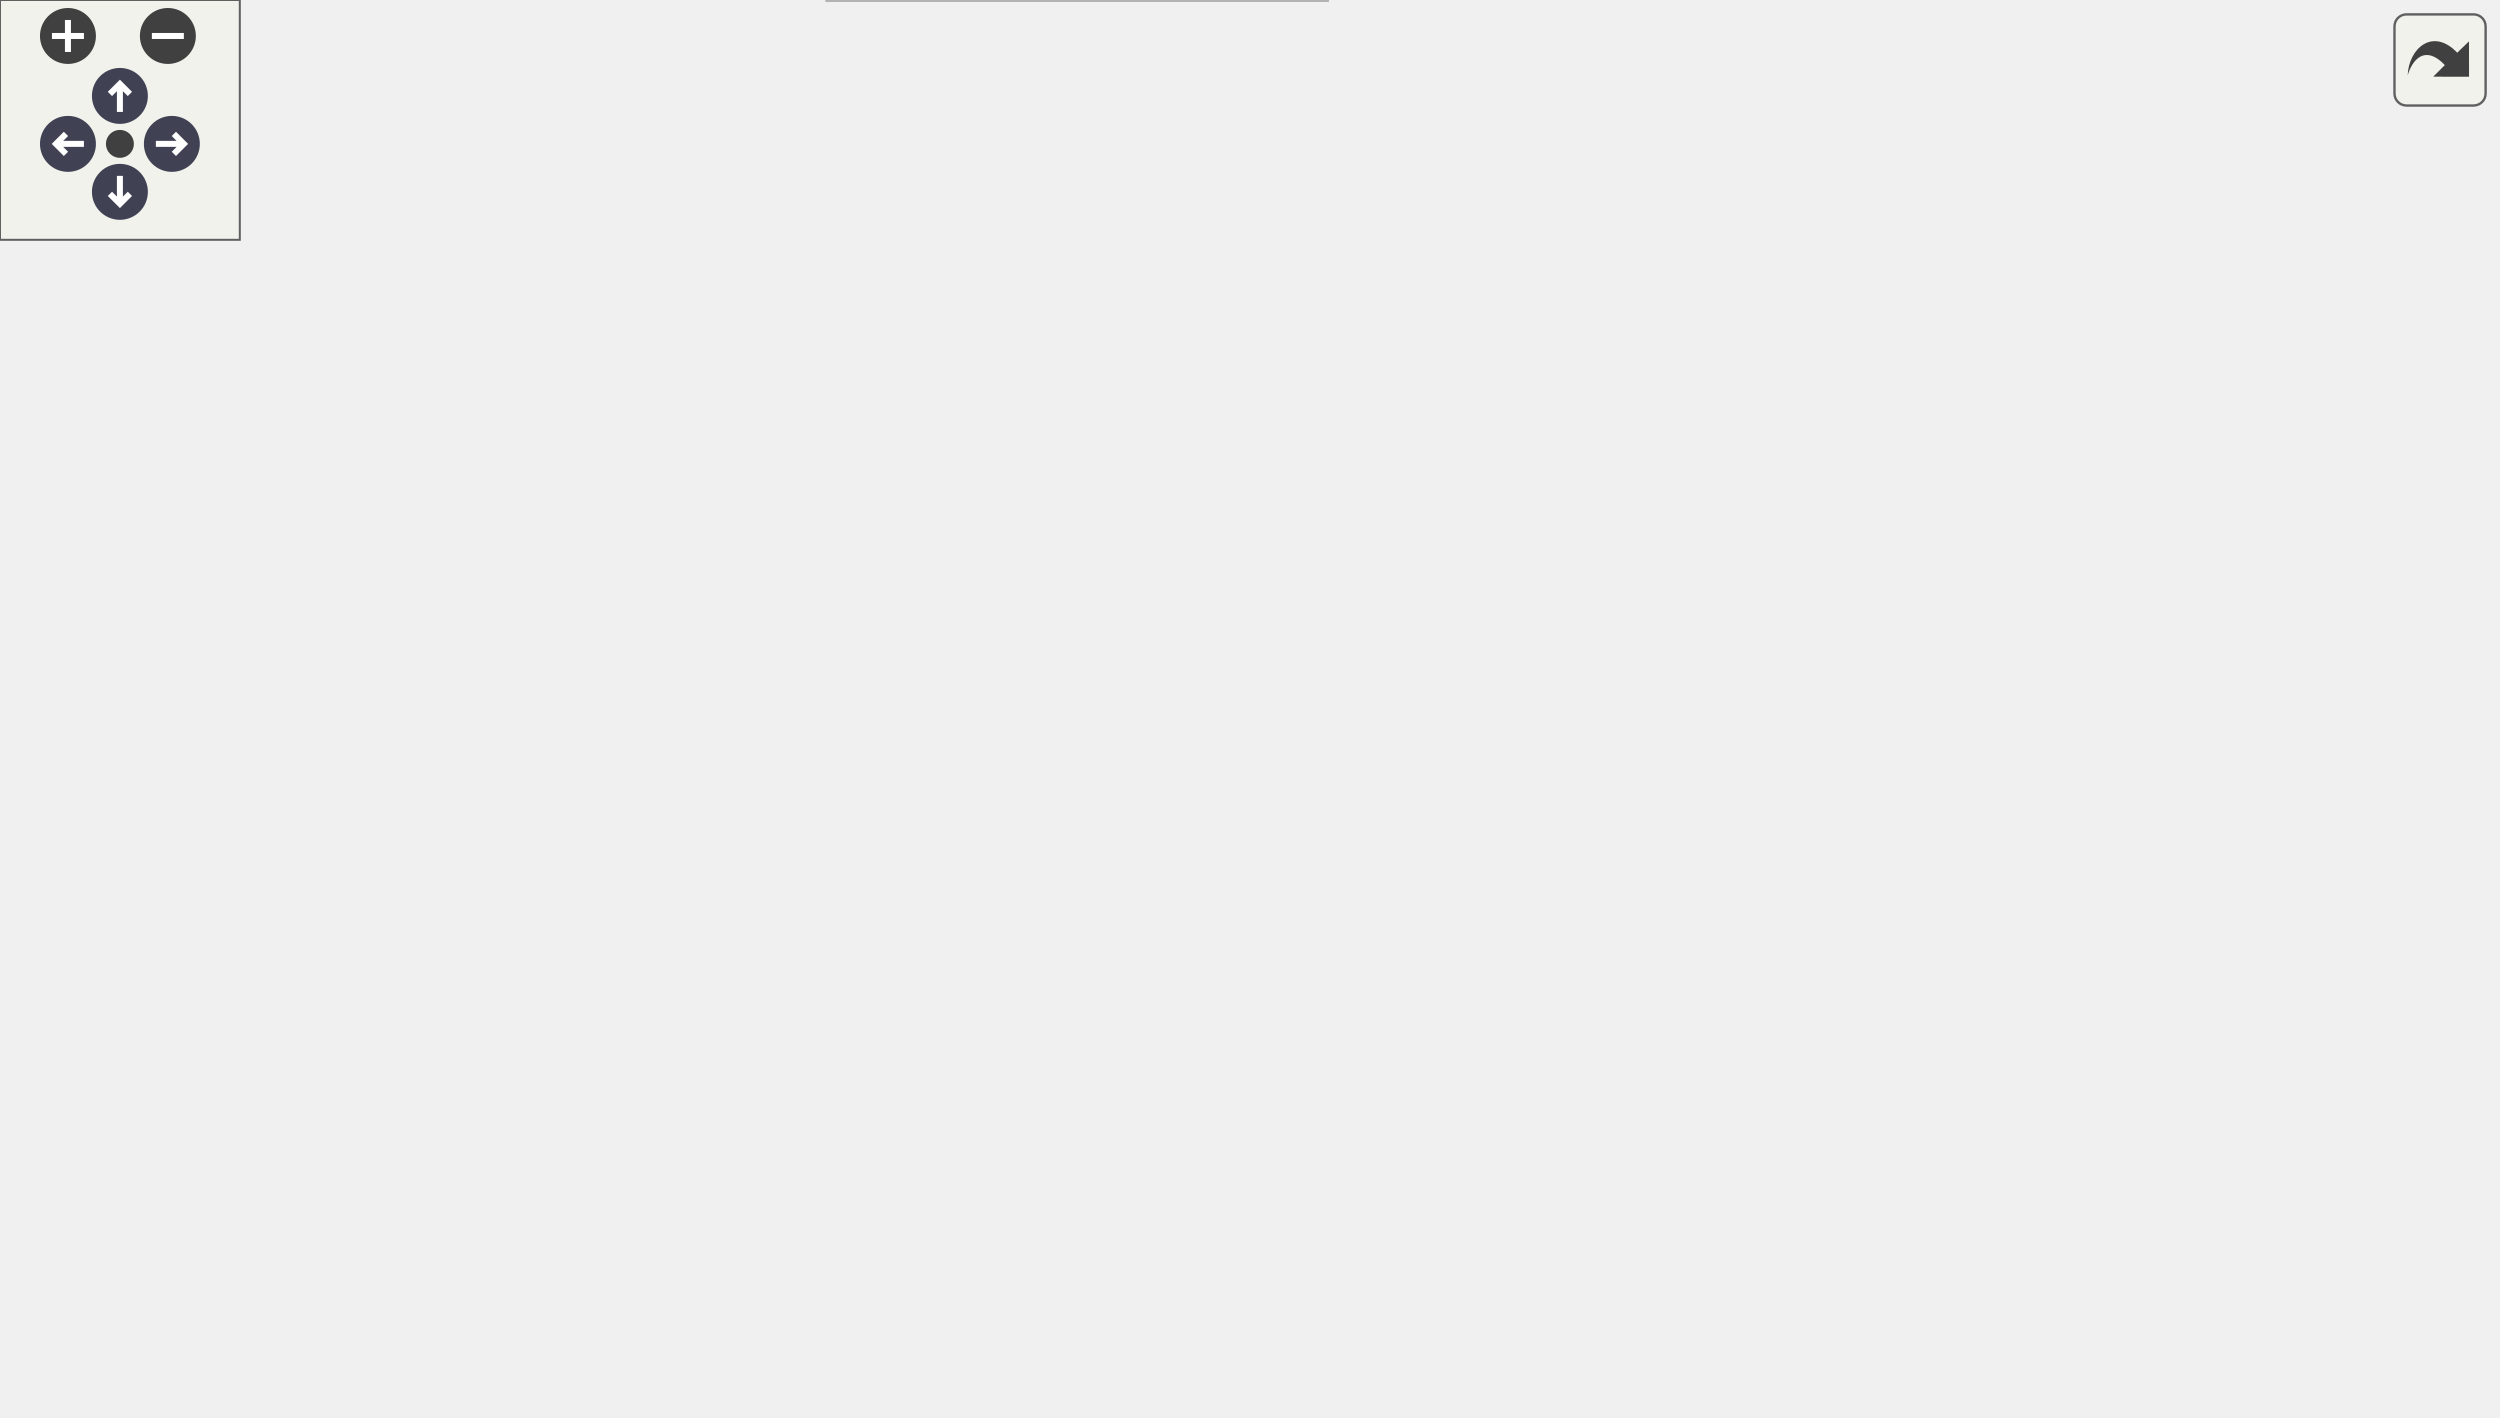
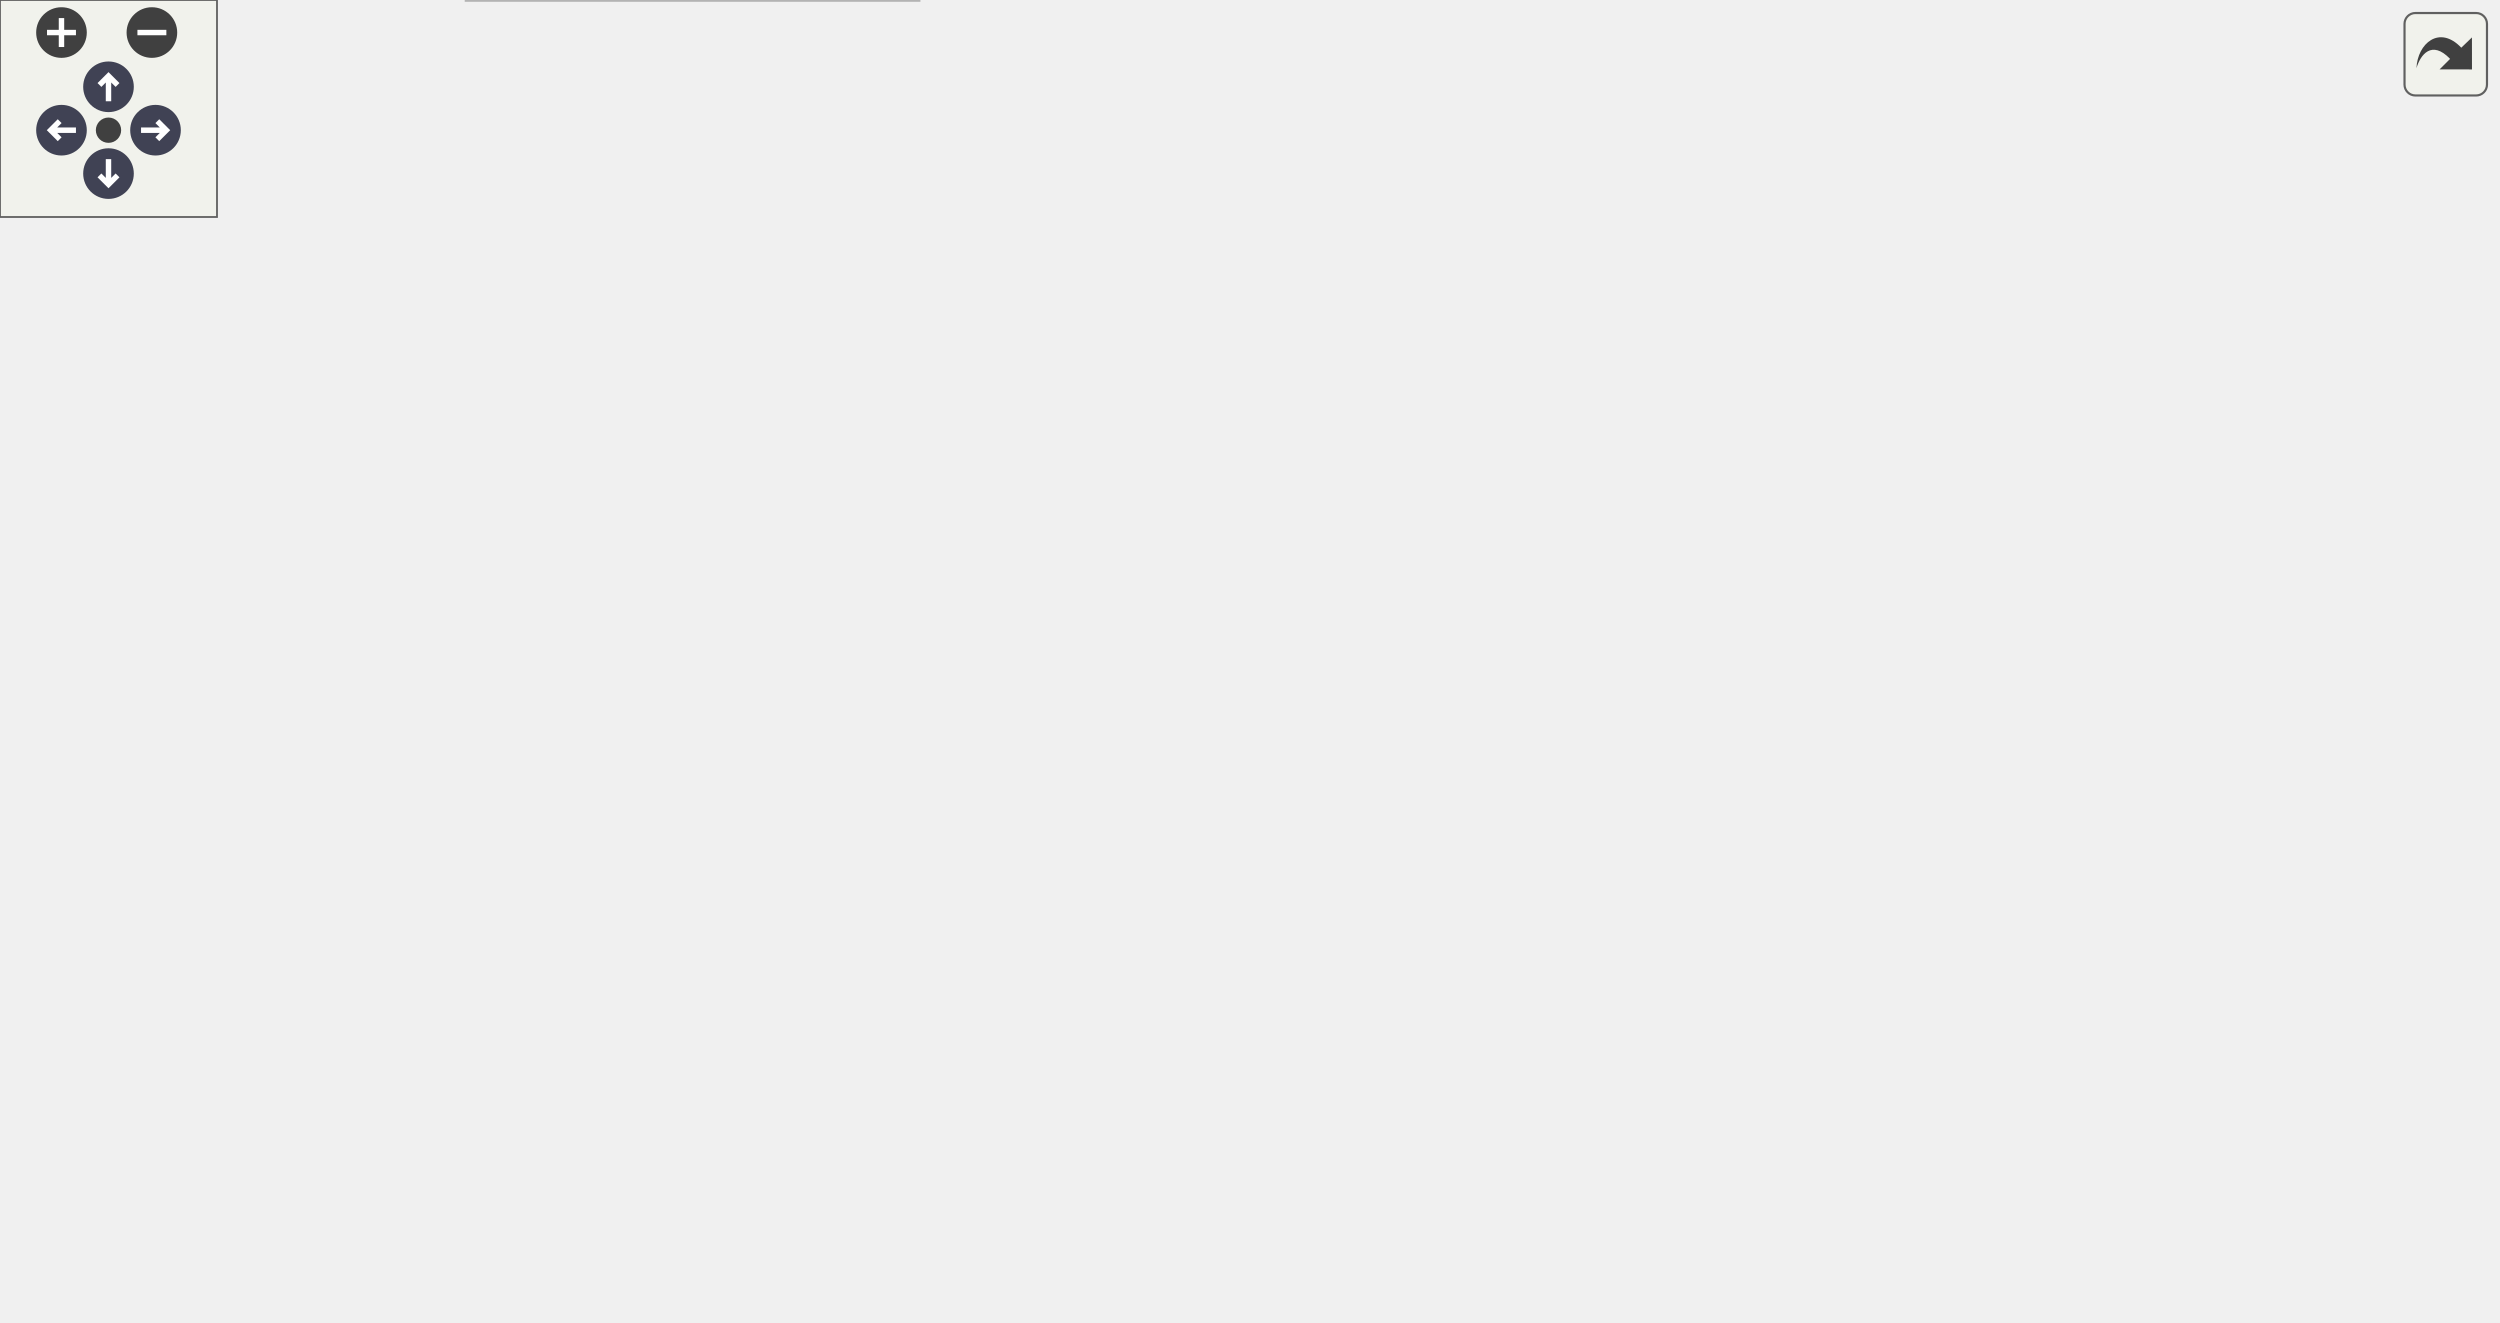
<svg xmlns="http://www.w3.org/2000/svg" xmlns:xlink="http://www.w3.org/1999/xlink" id="main" version="1.1" xml:space="preserve">
  <style type="text/css">
.node, .edge {opacity: 0.7;}
.node.selected, .edge.selected {opacity: 1;}
.edge:hover path { stroke: red; }
.edge:hover polygon { stroke: red; fill: red; }
</style>
  <defs>
    <circle id="rim" cx="0" cy="0" r="7" />
    <circle id="rim2" cx="0" cy="0" r="3.5" />
    <g id="zoomPlus">
      <use xlink:href="#rim" fill="#404040">
        <set attributeName="fill" to="#808080" begin="zoomplus.mouseover" end="zoomplus.mouseout" />
      </use>
      <path d="M-4,0h8M0,-4v8" fill="none" stroke="white" stroke-width="1.5" pointer-events="none" />
    </g>
    <g id="zoomMin">
      <use xlink:href="#rim" fill="#404040">
        <set attributeName="fill" to="#808080" begin="zoomminus.mouseover" end="zoomminus.mouseout" />
      </use>
      <path d="M-4,0h8" fill="none" stroke="white" stroke-width="1.5" pointer-events="none" />
    </g>
    <g id="arrowUp" transform="translate(30 24)">
      <use xlink:href="#rim" />
      <path pointer-events="none" fill="none" stroke="white" stroke-width="1.5" d="M0,-3.0v7 M-2.5,-0.5L0,-3.0L2.5,-0.5" />
    </g>
    <g id="arrowRight" transform="rotate(90) translate(36 -43)">
      <use xlink:href="#rim" />
      <path pointer-events="none" fill="none" stroke="white" stroke-width="1.5" d="M0,-3.0v7 M-2.5,-0.5L0,-3.0L2.5,-0.5" />
    </g>
    <g id="arrowDown" transform="rotate(180) translate(-30 -48)">
      <use xlink:href="#rim" />
      <path pointer-events="none" fill="none" stroke="white" stroke-width="1.5" d="M0,-3.0v7 M-2.5,-0.5L0,-3.0L2.5,-0.5" />
    </g>
    <g id="arrowLeft" transform="rotate(270) translate(-36 17)">
      <use xlink:href="#rim" />
      <path pointer-events="none" fill="none" stroke="white" stroke-width="1.5" d="M0,-3.0v7 M-2.5,-0.5L0,-3.0L2.5,-0.5" />
    </g>
    <g id="resetDef">
      <use xlink:href="#rim2" fill="#404040">
        <set attributeName="fill" to="#808080" begin="reset.mouseover" end="reset.mouseout" />
      </use>
    </g>
  </defs>
  <svg id="graph" class="graph">
    <g id="viewport">
      <g id="Node000001" class="node">
        <g id="a_Node000001">
          <a xlink:title=" ">
-             <polygon fill="#999999" stroke="#666666" points="300,-294 163,-294 163,-242 300,-242 300,-294" />
-             <text text-anchor="start" x="171" y="-282" font-family="Helvetica,sans-Serif" font-size="10.00">/home/runner/work/kura</text>
-             <text text-anchor="start" x="171" y="-271" font-family="Helvetica,sans-Serif" font-size="10.00">/kura/client/cc/producer</text>
-             <text text-anchor="start" x="171" y="-260" font-family="Helvetica,sans-Serif" font-size="10.00">/src/databroker_producer</text>
-             <text text-anchor="middle" x="231.5" y="-249" font-family="Helvetica,sans-Serif" font-size="10.00">_factory.cc</text>
+             <polygon fill="#999999" stroke="#666666" points="279,-305 142,-305 142,-264 279,-264 279,-305" />
+             <text text-anchor="start" x="150" y="-293" font-family="Helvetica,sans-Serif" font-size="10.00">/work/client/cc/producer</text>
+             <text text-anchor="start" x="150" y="-282" font-family="Helvetica,sans-Serif" font-size="10.00">/src/databroker_producer</text>
+             <text text-anchor="middle" x="210.5" y="-271" font-family="Helvetica,sans-Serif" font-size="10.00">_factory.cc</text>
          </a>
        </g>
      </g>
      <g id="Node000002" class="node">
        <g id="a_Node000002">
          <a xlink:title=" ">
-             <polygon fill="#e0e0e0" stroke="#999999" points="125,-206 0,-206 0,-176 125,-176 125,-206" />
-             <text text-anchor="start" x="8" y="-194" font-family="Helvetica,sans-Serif" font-size="10.00">databroker/databroker</text>
-             <text text-anchor="middle" x="62.5" y="-183" font-family="Helvetica,sans-Serif" font-size="10.00">_producer_factory.h</text>
+             <polygon fill="#e0e0e0" stroke="#999999" points="125,-228 0,-228 0,-198 125,-198 125,-228" />
+             <text text-anchor="start" x="8" y="-216" font-family="Helvetica,sans-Serif" font-size="10.00">databroker/databroker</text>
+             <text text-anchor="middle" x="62.5" y="-205" font-family="Helvetica,sans-Serif" font-size="10.00">_producer_factory.h</text>
          </a>
        </g>
      </g>
      <g id="edge1_Node000001_Node000002" class="edge">
        <g id="a_edge1_Node000001_Node000002">
          <a xlink:title=" ">
-             <path fill="none" stroke="#63b8ff" d="M174.76,-241.82C151.37,-231.44 124.79,-219.64 103.36,-210.13" />
-             <polygon fill="#63b8ff" stroke="#63b8ff" points="104.78,-206.93 94.22,-206.08 101.94,-213.33 104.78,-206.93" />
+             <path fill="none" stroke="#63b8ff" d="M168.88,-263.96C147.82,-254.07 122.41,-242.13 101.7,-232.41" />
+             <polygon fill="#63b8ff" stroke="#63b8ff" points="103.09,-229.2 92.55,-228.11 100.12,-235.53 103.09,-229.2" />
          </a>
        </g>
      </g>
      <g id="Node000003" class="node">
        <g id="a_Node000003">
          <a xlink:title=" ">
-             <polygon fill="#e0e0e0" stroke="#999999" points="203.5,-200.5 143.5,-200.5 143.5,-181.5 203.5,-181.5 203.5,-200.5" />
-             <text text-anchor="middle" x="173.5" y="-188.5" font-family="Helvetica,sans-Serif" font-size="10.00">iostream</text>
+             <polygon fill="#e0e0e0" stroke="#999999" points="672.5,-24.5 614.5,-24.5 614.5,-5.5 672.5,-5.5 672.5,-24.5" />
+             <text text-anchor="middle" x="643.5" y="-12.5" font-family="Helvetica,sans-Serif" font-size="10.00">memory</text>
          </a>
        </g>
      </g>
      <g id="edge2_Node000001_Node000003" class="edge">
        <g id="a_edge2_Node000001_Node000003">
          <a xlink:title=" ">
-             <path fill="none" stroke="#63b8ff" d="M211.86,-241.61C203.51,-230.81 194,-218.5 186.53,-208.85" />
-             <polygon fill="#63b8ff" stroke="#63b8ff" points="189.23,-206.62 180.35,-200.85 183.69,-210.9 189.23,-206.62" />
+             <path fill="none" stroke="#63b8ff" d="M279.15,-274.96C394.76,-259.09 620.69,-221.19 671.5,-162 699.37,-129.54 691.36,-106.8 678.5,-66 674.59,-53.59 666.38,-41.59 658.89,-32.45" />
+             <polygon fill="#63b8ff" stroke="#63b8ff" points="661.31,-29.9 652.1,-24.65 656.03,-34.49 661.31,-29.9" />
          </a>
        </g>
      </g>
      <g id="Node000004" class="node">
        <g id="a_Node000004">
          <a xlink:title=" ">
-             <polygon fill="#e0e0e0" stroke="#999999" points="624.5,-24.5 566.5,-24.5 566.5,-5.5 624.5,-5.5 624.5,-24.5" />
-             <text text-anchor="middle" x="595.5" y="-12.5" font-family="Helvetica,sans-Serif" font-size="10.00">memory</text>
+             <polygon fill="#e0e0e0" stroke="#999999" points="254,-30 129,-30 129,0 254,0 254,-30" />
+             <text text-anchor="start" x="137" y="-18" font-family="Helvetica,sans-Serif" font-size="10.00">databroker/databroker</text>
+             <text text-anchor="middle" x="191.5" y="-7" font-family="Helvetica,sans-Serif" font-size="10.00">_producer.h</text>
          </a>
        </g>
      </g>
      <g id="edge3_Node000001_Node000004" class="edge">
        <g id="a_edge3_Node000001_Node000004">
          <a xlink:title=" ">
-             <path fill="none" stroke="#63b8ff" d="M300.29,-262.49C383.55,-253.28 522.39,-225.25 601.5,-140 624.33,-115.4 623.13,-98.9 616.5,-66 614.23,-54.75 609.36,-42.87 604.88,-33.52" />
-             <polygon fill="#63b8ff" stroke="#63b8ff" points="607.96,-31.85 600.32,-24.51 601.72,-35.02 607.96,-31.85" />
+             <path fill="none" stroke="#63b8ff" d="M209.09,-263.98C208.32,-253.34 207.35,-239.95 206.5,-228 201.65,-160.02 195.99,-79.78 193.21,-40.35" />
+             <polygon fill="#63b8ff" stroke="#63b8ff" points="196.69,-39.87 192.49,-30.14 189.7,-40.36 196.69,-39.87" />
          </a>
        </g>
      </g>
      <g id="Node000005" class="node">
        <g id="a_Node000005">
-           <a xlink:title=" ">
-             <polygon fill="#e0e0e0" stroke="#999999" points="332,-30 207,-30 207,0 332,0 332,-30" />
-             <text text-anchor="start" x="215" y="-18" font-family="Helvetica,sans-Serif" font-size="10.00">databroker/databroker</text>
-             <text text-anchor="middle" x="269.5" y="-7" font-family="Helvetica,sans-Serif" font-size="10.00">_producer.h</text>
+           <a xlink:href="viss__producer_8h.html" target="_top" xlink:title=" ">
+             <polygon fill="white" stroke="#666666" points="371,-222.5 216,-222.5 216,-203.5 371,-203.5 371,-222.5" />
+             <text text-anchor="middle" x="293.5" y="-210.5" font-family="Helvetica,sans-Serif" font-size="10.00">producer/inc/viss_producer.h</text>
          </a>
        </g>
      </g>
      <g id="edge4_Node000001_Node000005" class="edge">
        <g id="a_edge4_Node000001_Node000005">
          <a xlink:title=" ">
-             <path fill="none" stroke="#63b8ff" d="M235.35,-241.55C242.7,-192.99 258.64,-87.71 265.84,-40.17" />
-             <polygon fill="#63b8ff" stroke="#63b8ff" points="269.32,-40.57 267.36,-30.16 262.4,-39.52 269.32,-40.57" />
+             <path fill="none" stroke="#63b8ff" d="M234.06,-263.77C247.15,-252.81 263.18,-239.39 275.29,-229.25" />
+             <polygon fill="#63b8ff" stroke="#63b8ff" points="277.55,-231.92 282.97,-222.82 273.05,-226.56 277.55,-231.92" />
+           </a>
+         </g>
+       </g>
+       <g id="edge6_Node000005_Node000003" class="edge">
+         <g id="a_edge6_Node000005_Node000003">
+           <a xlink:title=" ">
+             <path fill="none" stroke="#63b8ff" d="M371.36,-212.51C465.3,-211.27 615.08,-202.73 650.5,-162 681.78,-126.03 663.39,-64.24 651.37,-33.88" />
+             <polygon fill="#63b8ff" stroke="#63b8ff" points="654.56,-32.44 647.48,-24.55 648.1,-35.13 654.56,-32.44" />
+           </a>
+         </g>
+       </g>
+       <g id="edge8_Node000005_Node000004" class="edge">
+         <g id="a_edge8_Node000005_Node000004">
+           <a xlink:title=" ">
+             <path fill="none" stroke="#63b8ff" d="M282.11,-203.18C270.9,-193.98 254,-178.6 243.5,-162 218.78,-122.91 203.82,-70.49 196.65,-40.26" />
+             <polygon fill="#63b8ff" stroke="#63b8ff" points="199.99,-39.17 194.36,-30.2 193.16,-40.73 199.99,-39.17" />
          </a>
        </g>
      </g>
      <g id="Node000006" class="node">
        <g id="a_Node000006">
-           <a xlink:href="viss__producer_8h.html" target="_top" xlink:title=" ">
-             <polygon fill="white" stroke="#666666" points="406.5,-200.5 314.5,-200.5 314.5,-181.5 406.5,-181.5 406.5,-200.5" />
-             <text text-anchor="middle" x="360.5" y="-188.5" font-family="Helvetica,sans-Serif" font-size="10.00">viss_producer.h</text>
-           </a>
-         </g>
-       </g>
-       <g id="edge5_Node000001_Node000006" class="edge">
-         <g id="a_edge5_Node000001_Node000006">
-           <a xlink:title=" ">
-             <path fill="none" stroke="#63b8ff" d="M274.81,-241.82C295.56,-229.75 319.61,-215.78 336.93,-205.7" />
-             <polygon fill="#63b8ff" stroke="#63b8ff" points="338.92,-208.6 345.8,-200.54 335.4,-202.54 338.92,-208.6" />
-           </a>
-         </g>
-       </g>
-       <g id="edge7_Node000006_Node000004" class="edge">
-         <g id="a_edge7_Node000006_Node000004">
-           <a xlink:title=" ">
-             <path fill="none" stroke="#63b8ff" d="M406.71,-185.86C464.77,-179.63 559.59,-165.76 582.5,-140 608.43,-110.84 604.29,-61.27 599.57,-34.49" />
-             <polygon fill="#63b8ff" stroke="#63b8ff" points="602.97,-33.66 597.6,-24.53 596.11,-35.02 602.97,-33.66" />
-           </a>
-         </g>
-       </g>
-       <g id="edge9_Node000006_Node000005" class="edge">
-         <g id="a_edge9_Node000006_Node000005">
-           <a xlink:title=" ">
-             <path fill="none" stroke="#63b8ff" d="M351.81,-181.46C342.58,-172 328.02,-155.97 318.5,-140 299.02,-107.32 284.36,-65.49 276.35,-39.73" />
-             <polygon fill="#63b8ff" stroke="#63b8ff" points="279.68,-38.62 273.43,-30.07 272.98,-40.65 279.68,-38.62" />
+           <a xlink:title=" ">
+             <polygon fill="#e0e0e0" stroke="#999999" points="345,-156.5 296,-156.5 296,-137.5 345,-137.5 345,-156.5" />
+             <text text-anchor="middle" x="320.5" y="-144.5" font-family="Helvetica,sans-Serif" font-size="10.00">cstdlib</text>
+           </a>
+         </g>
+       </g>
+       <g id="edge5_Node000005_Node000006" class="edge">
+         <g id="a_edge5_Node000005_Node000006">
+           <a xlink:title=" ">
+             <path fill="none" stroke="#63b8ff" d="M297.14,-203.37C301.14,-193.88 307.69,-178.36 312.84,-166.16" />
+             <polygon fill="#63b8ff" stroke="#63b8ff" points="316.08,-167.48 316.74,-156.91 309.63,-164.76 316.08,-167.48" />
          </a>
        </g>
      </g>
      <g id="Node000007" class="node">
        <g id="a_Node000007">
          <a xlink:title=" ">
-             <polygon fill="#e0e0e0" stroke="#999999" points="385,-140 336,-140 336,-121 385,-121 385,-140" />
-             <text text-anchor="middle" x="360.5" y="-128" font-family="Helvetica,sans-Serif" font-size="10.00">cstdlib</text>
-           </a>
-         </g>
-       </g>
-       <g id="edge6_Node000006_Node000007" class="edge">
-         <g id="a_edge6_Node000006_Node000007">
-           <a xlink:title=" ">
-             <path fill="none" stroke="#63b8ff" d="M360.5,-181.37C360.5,-173.25 360.5,-160.81 360.5,-150.39" />
-             <polygon fill="#63b8ff" stroke="#63b8ff" points="364,-150.17 360.5,-140.17 357,-150.17 364,-150.17" />
+             <polygon fill="#e0e0e0" stroke="#999999" points="335.5,-24.5 291.5,-24.5 291.5,-5.5 335.5,-5.5 335.5,-24.5" />
+             <text text-anchor="middle" x="313.5" y="-12.5" font-family="Helvetica,sans-Serif" font-size="10.00">string</text>
+           </a>
+         </g>
+       </g>
+       <g id="edge7_Node000005_Node000007" class="edge">
+         <g id="a_edge7_Node000005_Node000007">
+           <a xlink:title=" ">
+             <path fill="none" stroke="#63b8ff" d="M286.52,-203.41C268.64,-180.31 224.25,-115.26 248.5,-66 256.29,-50.18 271.76,-37.96 285.65,-29.57" />
+             <polygon fill="#63b8ff" stroke="#63b8ff" points="287.47,-32.56 294.46,-24.6 284.03,-26.46 287.47,-32.56" />
          </a>
        </g>
      </g>
      <g id="Node000008" class="node">
        <g id="a_Node000008">
-           <a xlink:title=" ">
-             <polygon fill="#e0e0e0" stroke="#999999" points="466.5,-24.5 422.5,-24.5 422.5,-5.5 466.5,-5.5 466.5,-24.5" />
-             <text text-anchor="middle" x="444.5" y="-12.5" font-family="Helvetica,sans-Serif" font-size="10.00">string</text>
-           </a>
-         </g>
-       </g>
-       <g id="edge8_Node000006_Node000008" class="edge">
-         <g id="a_edge8_Node000006_Node000008">
-           <a xlink:title=" ">
-             <path fill="none" stroke="#63b8ff" d="M367.28,-181.19C374.51,-171.5 385.92,-155.28 393.5,-140 409,-108.77 405.9,-98.1 419.5,-66 424.12,-55.11 430,-43.25 434.91,-33.82" />
-             <polygon fill="#63b8ff" stroke="#63b8ff" points="438.15,-35.17 439.73,-24.69 431.96,-31.9 438.15,-35.17" />
+           <a xlink:href="viss__producer__factory_8h.html" target="_top" xlink:title=" ">
+             <polygon fill="white" stroke="#666666" points="641,-162 494,-162 494,-132 641,-132 641,-162" />
+             <text text-anchor="start" x="502" y="-150" font-family="Helvetica,sans-Serif" font-size="10.00">producer/inc/viss_producer</text>
+             <text text-anchor="middle" x="567.5" y="-139" font-family="Helvetica,sans-Serif" font-size="10.00">_factory.h</text>
+           </a>
+         </g>
+       </g>
+       <g id="edge9_Node000005_Node000008" class="edge">
+         <g id="a_edge9_Node000005_Node000008">
+           <a xlink:title=" ">
+             <path fill="none" stroke="#63b8ff" d="M330.17,-203.44C372.86,-193.46 444.33,-176.77 497.71,-164.3" />
+             <polygon fill="#63b8ff" stroke="#63b8ff" points="498.51,-167.71 507.46,-162.02 496.92,-160.89 498.51,-167.71" />
          </a>
        </g>
      </g>
      <g id="Node000009" class="node">
        <g id="a_Node000009">
-           <a xlink:href="viss__producer__factory_8h.html" target="_top" xlink:title=" ">
-             <polygon fill="white" stroke="#666666" points="573,-140 442,-140 442,-121 573,-121 573,-140" />
-             <text text-anchor="middle" x="507.5" y="-128" font-family="Helvetica,sans-Serif" font-size="10.00">viss_producer_factory.h</text>
-           </a>
-         </g>
-       </g>
-       <g id="edge10_Node000006_Node000009" class="edge">
-         <g id="a_edge10_Node000006_Node000009">
-           <a xlink:title=" ">
-             <path fill="none" stroke="#63b8ff" d="M381.88,-181.49C406.81,-171.57 448.22,-155.09 476.64,-143.78" />
-             <polygon fill="#63b8ff" stroke="#63b8ff" points="478.1,-146.97 486.1,-140.02 475.51,-140.46 478.1,-146.97" />
+           <a xlink:href="viss__producer__impl_8h.html" target="_top" xlink:title=" ">
+             <polygon fill="white" stroke="#666666" points="405,-96 258,-96 258,-66 405,-66 405,-96" />
+             <text text-anchor="start" x="266" y="-84" font-family="Helvetica,sans-Serif" font-size="10.00">producer/inc/viss_producer</text>
+             <text text-anchor="middle" x="331.5" y="-73" font-family="Helvetica,sans-Serif" font-size="10.00">_impl.h</text>
+           </a>
+         </g>
+       </g>
+       <g id="edge15_Node000005_Node000009" class="edge">
+         <g id="a_edge15_Node000005_Node000009">
+           <a xlink:title=" ">
+             <path fill="none" stroke="#63b8ff" d="M290.29,-203.24C285.29,-188.14 277.11,-156.47 286.5,-132 290.58,-121.37 298.08,-111.58 305.8,-103.54" />
+             <polygon fill="#63b8ff" stroke="#63b8ff" points="308.73,-105.58 313.48,-96.11 303.86,-100.55 308.73,-105.58" />
          </a>
        </g>
      </g>
      <g id="Node000010" class="node">
        <g id="a_Node000010">
-           <a xlink:href="viss__producer__impl_8h.html" target="_top" xlink:title=" ">
-             <polygon fill="white" stroke="#666666" points="548.5,-85 428.5,-85 428.5,-66 548.5,-66 548.5,-85" />
-             <text text-anchor="middle" x="488.5" y="-73" font-family="Helvetica,sans-Serif" font-size="10.00">viss_producer_impl.h</text>
-           </a>
-         </g>
-       </g>
-       <g id="edge16_Node000006_Node000010" class="edge">
-         <g id="a_edge16_Node000006_Node000010">
-           <a xlink:title=" ">
-             <path fill="none" stroke="#63b8ff" d="M350.41,-181.33C335.68,-167.64 311.6,-140.54 326.5,-121 338.19,-105.67 381,-94.31 419.67,-86.9" />
-             <polygon fill="#63b8ff" stroke="#63b8ff" points="420.72,-90.27 429.92,-85.01 419.45,-83.38 420.72,-90.27" />
-           </a>
-         </g>
-       </g>
-       <g id="edge11_Node000009_Node000004" class="edge">
-         <g id="a_edge11_Node000009_Node000004">
-           <a xlink:title=" ">
-             <path fill="none" stroke="#63b8ff" d="M519.25,-120.92C530.1,-112.59 546.19,-99.17 557.5,-85 570.13,-69.17 580.86,-48.57 587.67,-34.01" />
-             <polygon fill="#63b8ff" stroke="#63b8ff" points="590.97,-35.19 591.9,-24.64 584.59,-32.31 590.97,-35.19" />
-           </a>
-         </g>
-       </g>
-       <g id="edge12_Node000009_Node000010" class="edge">
-         <g id="a_edge12_Node000009_Node000010">
-           <a xlink:title=" ">
-             <path fill="none" stroke="#63b8ff" d="M504.36,-120.75C501.82,-113.65 498.14,-103.4 494.97,-94.56" />
-             <polygon fill="#63b8ff" stroke="#63b8ff" points="498.25,-93.32 491.58,-85.09 491.66,-95.68 498.25,-93.32" />
-           </a>
-         </g>
-       </g>
-       <g id="edge13_Node000010_Node000004" class="edge">
-         <g id="a_edge13_Node000010_Node000004">
-           <a xlink:title=" ">
-             <path fill="none" stroke="#63b8ff" d="M504.29,-65.87C521.83,-56.28 550.38,-40.67 570.87,-29.47" />
-             <polygon fill="#63b8ff" stroke="#63b8ff" points="572.55,-32.54 579.65,-24.67 569.19,-26.39 572.55,-32.54" />
-           </a>
-         </g>
-       </g>
-       <g id="edge15_Node000010_Node000005" class="edge">
-         <g id="a_edge15_Node000010_Node000005">
-           <a xlink:title=" ">
-             <path fill="none" stroke="#63b8ff" d="M456.66,-65.99C424.11,-57.3 372.69,-43.57 331.99,-32.69" />
-             <polygon fill="#63b8ff" stroke="#63b8ff" points="332.72,-29.26 322.15,-30.06 330.91,-36.03 332.72,-29.26" />
-           </a>
-         </g>
-       </g>
-       <g id="edge14_Node000010_Node000008" class="edge">
-         <g id="a_edge14_Node000010_Node000008">
-           <a xlink:title=" ">
-             <path fill="none" stroke="#63b8ff" d="M482.01,-65.87C475.51,-57.23 465.34,-43.7 457.22,-32.92" />
-             <polygon fill="#63b8ff" stroke="#63b8ff" points="459.83,-30.56 451.02,-24.67 454.23,-34.76 459.83,-30.56" />
+           <a xlink:title=" ">
+             <polygon fill="#e0e0e0" stroke="#999999" points="475.5,-156.5 363.5,-156.5 363.5,-137.5 475.5,-137.5 475.5,-156.5" />
+             <text text-anchor="middle" x="419.5" y="-144.5" font-family="Helvetica,sans-Serif" font-size="10.00">yoriito/yoriito_log.h</text>
+           </a>
+         </g>
+       </g>
+       <g id="edge16_Node000005_Node000010" class="edge">
+         <g id="a_edge16_Node000005_Node000010">
+           <a xlink:title=" ">
+             <path fill="none" stroke="#63b8ff" d="M310.49,-203.37C331.72,-192.59 368.28,-174.02 393.15,-161.38" />
+             <polygon fill="#63b8ff" stroke="#63b8ff" points="395.04,-164.35 402.37,-156.7 391.87,-158.11 395.04,-164.35" />
+           </a>
+         </g>
+       </g>
+       <g id="edge10_Node000008_Node000003" class="edge">
+         <g id="a_edge10_Node000008_Node000003">
+           <a xlink:title=" ">
+             <path fill="none" stroke="#63b8ff" d="M575.78,-131.84C589.76,-107.92 618.03,-59.56 633.25,-33.53" />
+             <polygon fill="#63b8ff" stroke="#63b8ff" points="636.36,-35.15 638.39,-24.75 630.32,-31.61 636.36,-35.15" />
+           </a>
+         </g>
+       </g>
+       <g id="edge11_Node000008_Node000009" class="edge">
+         <g id="a_edge11_Node000008_Node000009">
+           <a xlink:title=" ">
+             <path fill="none" stroke="#63b8ff" d="M515.71,-131.95C479.59,-122.16 431.23,-109.05 393.12,-98.71" />
+             <polygon fill="#63b8ff" stroke="#63b8ff" points="393.74,-95.25 383.17,-96.01 391.91,-102.01 393.74,-95.25" />
+           </a>
+         </g>
+       </g>
+       <g id="edge12_Node000009_Node000003" class="edge">
+         <g id="a_edge12_Node000009_Node000003">
+           <a xlink:title=" ">
+             <path fill="none" stroke="#63b8ff" d="M399.97,-65.95C462.57,-53.11 552.96,-34.57 604.19,-24.06" />
+             <polygon fill="#63b8ff" stroke="#63b8ff" points="605.1,-27.45 614.19,-22.01 603.69,-20.59 605.1,-27.45" />
+           </a>
+         </g>
+       </g>
+       <g id="edge14_Node000009_Node000004" class="edge">
+         <g id="a_edge14_Node000009_Node000004">
+           <a xlink:title=" ">
+             <path fill="none" stroke="#63b8ff" d="M300.78,-65.95C280.35,-56.62 253.33,-44.27 231.27,-34.18" />
+             <polygon fill="#63b8ff" stroke="#63b8ff" points="232.7,-30.99 222.15,-30.01 229.79,-37.35 232.7,-30.99" />
+           </a>
+         </g>
+       </g>
+       <g id="edge13_Node000009_Node000007" class="edge">
+         <g id="a_edge13_Node000009_Node000007">
+           <a xlink:title=" ">
+             <path fill="none" stroke="#63b8ff" d="M327.51,-65.8C324.92,-56.6 321.52,-44.53 318.73,-34.58" />
+             <polygon fill="#63b8ff" stroke="#63b8ff" points="322.06,-33.52 315.99,-24.84 315.33,-35.42 322.06,-33.52" />
          </a>
        </g>
      </g>
    </g>
  </svg>
  <g id="navigator" transform="translate(0 0)" fill="#404254">
    <rect fill="#f2f5e9" fill-opacity="0.5" stroke="#606060" stroke-width=".5" x="0" y="0" width="60" height="60" />
    <use id="zoomplus" xlink:href="#zoomPlus" x="17" y="9" />
    <use id="zoomminus" xlink:href="#zoomMin" x="42" y="9" />
    <use id="reset" xlink:href="#resetDef" x="30" y="36" />
    <use id="arrowup" xlink:href="#arrowUp" x="0" y="0" />
    <use id="arrowright" xlink:href="#arrowRight" x="0" y="0" />
    <use id="arrowdown" xlink:href="#arrowDown" x="0" y="0" />
    <use id="arrowleft" xlink:href="#arrowLeft" x="0" y="0" />
  </g>
  <svg viewBox="0 0 15 15" width="100%" height="30px" preserveAspectRatio="xMaxYMin meet">
    <g id="arrow_out" transform="scale(0.3 0.3)">
      <a xlink:href="databroker__producer__factory_8cc__incl_org.svg" target="_base">
        <rect id="button" ry="5" rx="5" y="6" x="6" height="38" width="38" fill="#f2f5e9" fill-opacity="0.5" stroke="#606060" stroke-width="1.0" />
        <path id="arrow" d="M 11.5,31.437 C 11.94,20.098 22.043,11.323 32.159,21.979 L 37.069,17.246 C 37.069,17.246 37.088,32 37.088,32 L 22.16,31.978 C 22.16,31.978 26.998,27.14 26.998,27.14 C 18.529,18.264 13.292,25.23 11.5,31.437 z" style="fill:#404040;" />
      </a>
    </g>
  </svg>
  <style type="text/css">

[data-mouse-over-selected='false'] { opacity: 0.7; }
[data-mouse-over-selected='true']  { opacity: 1.0; }

</style>
</svg>
